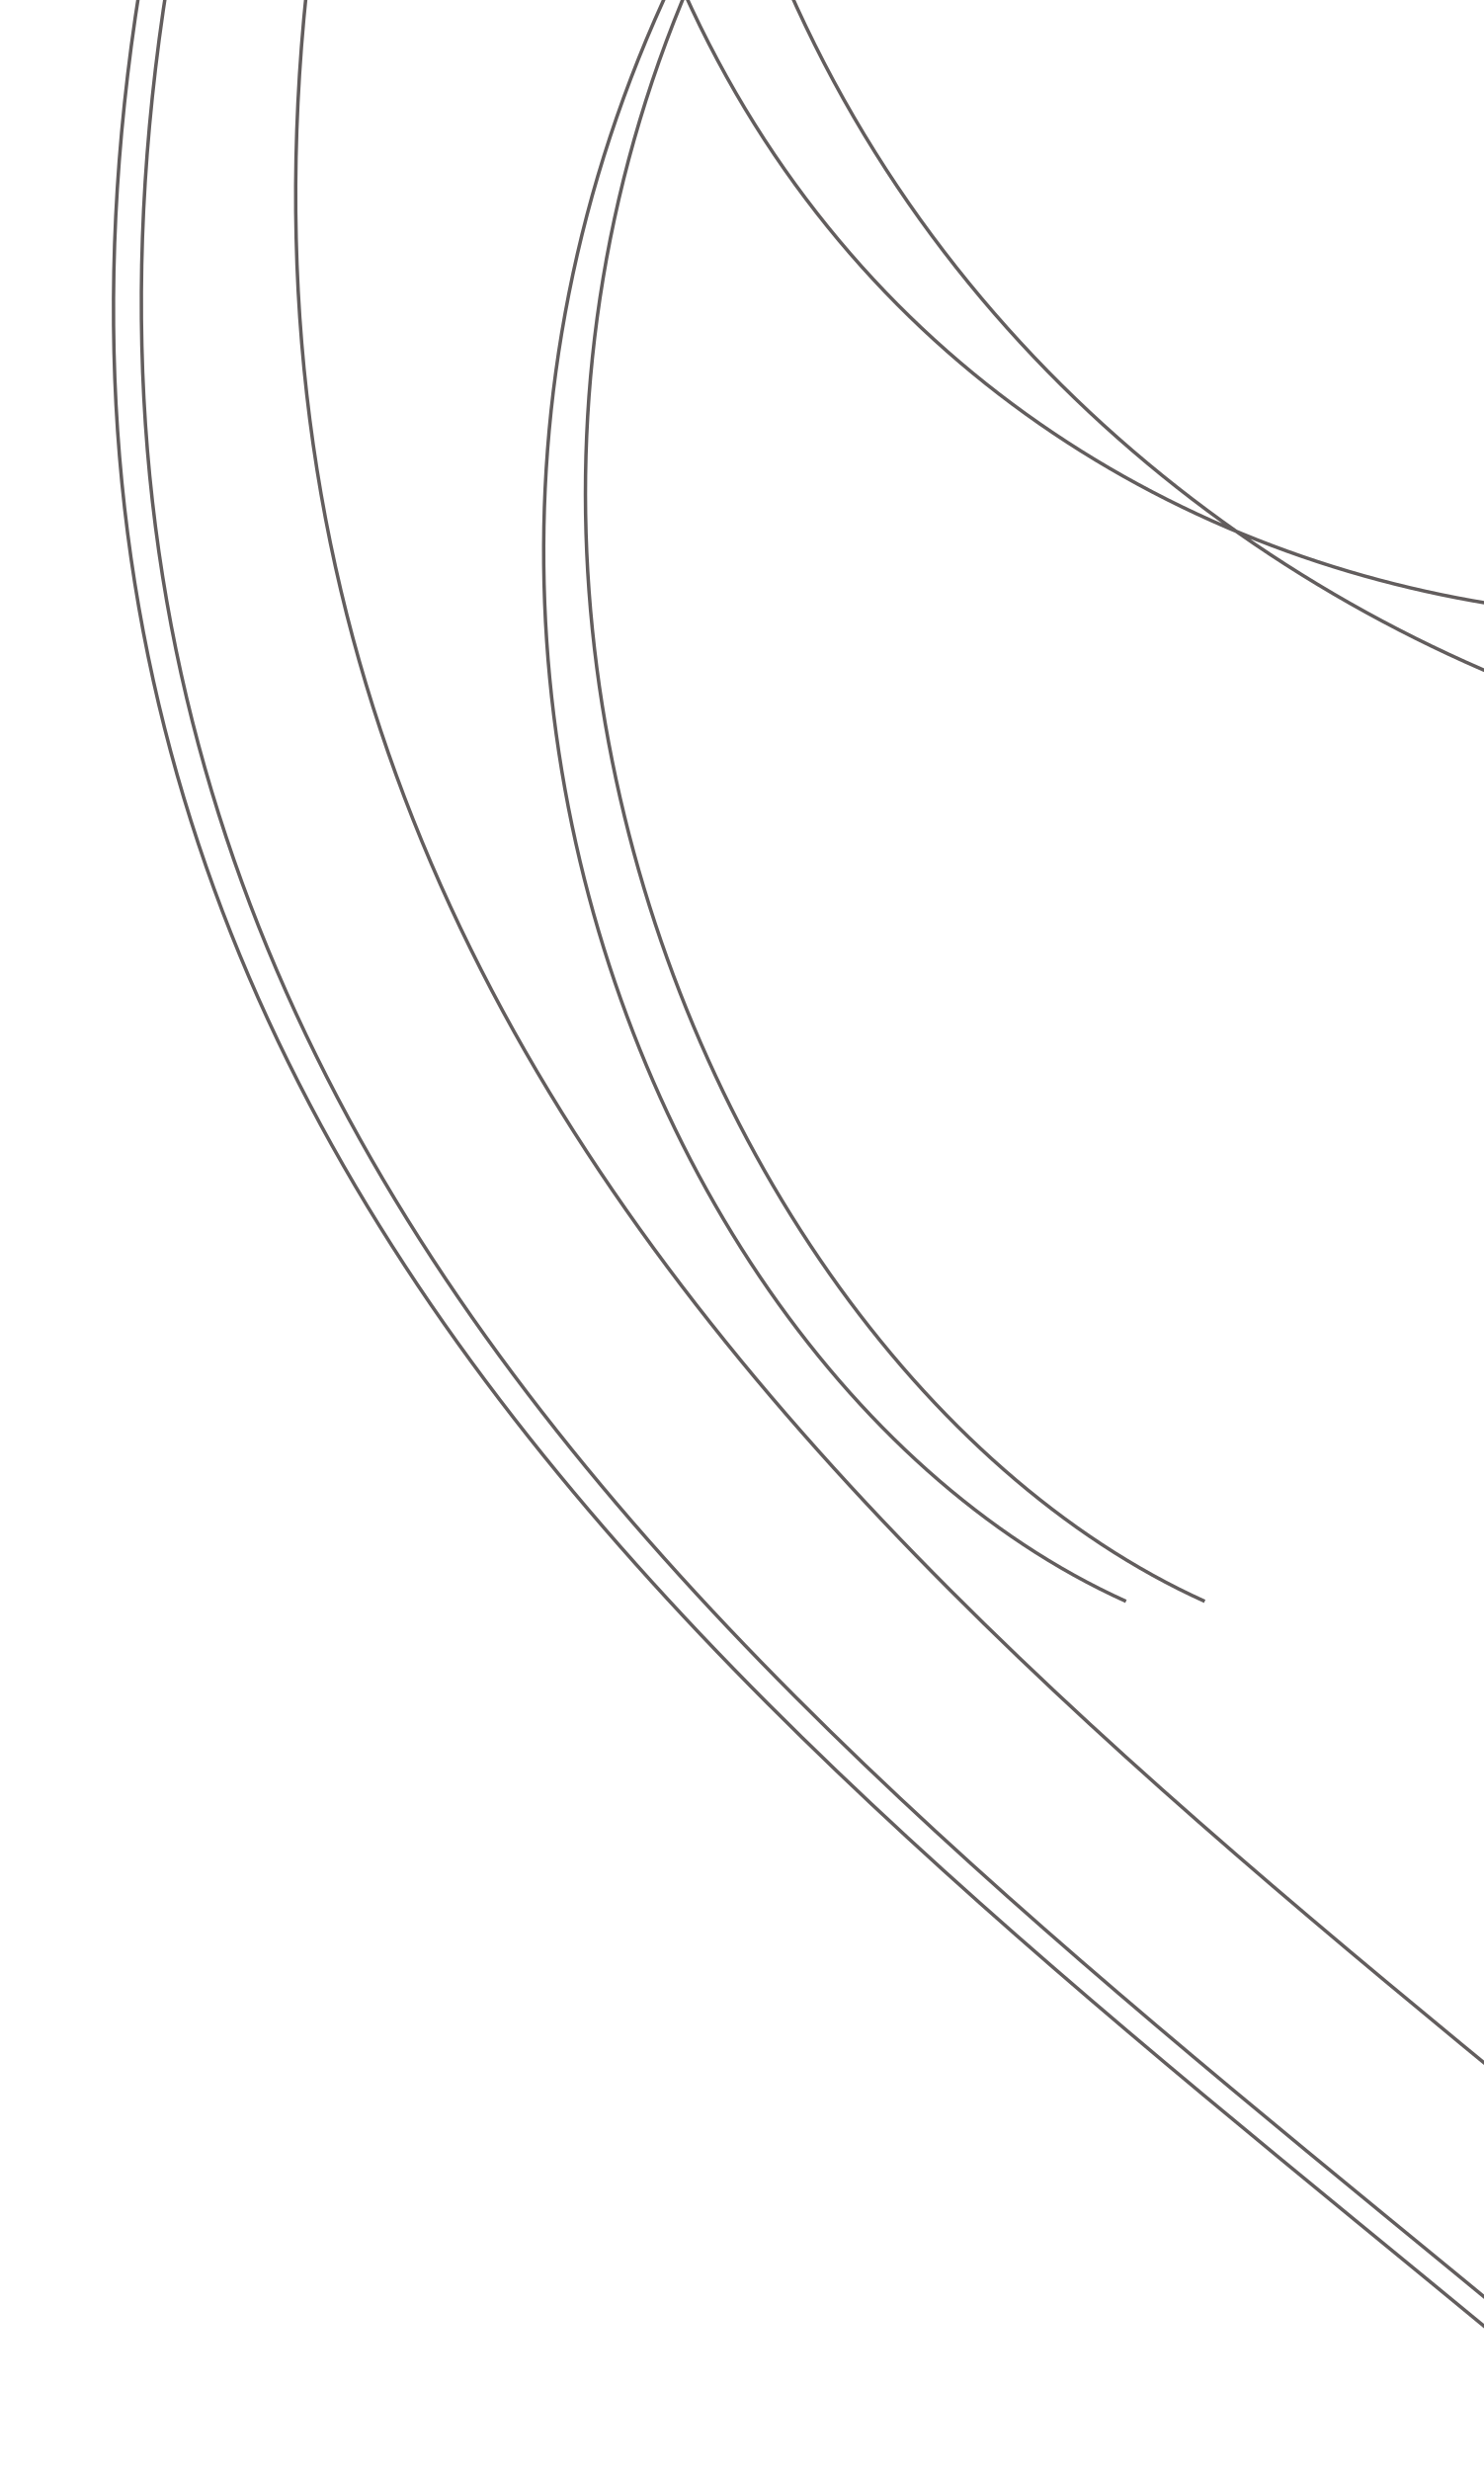
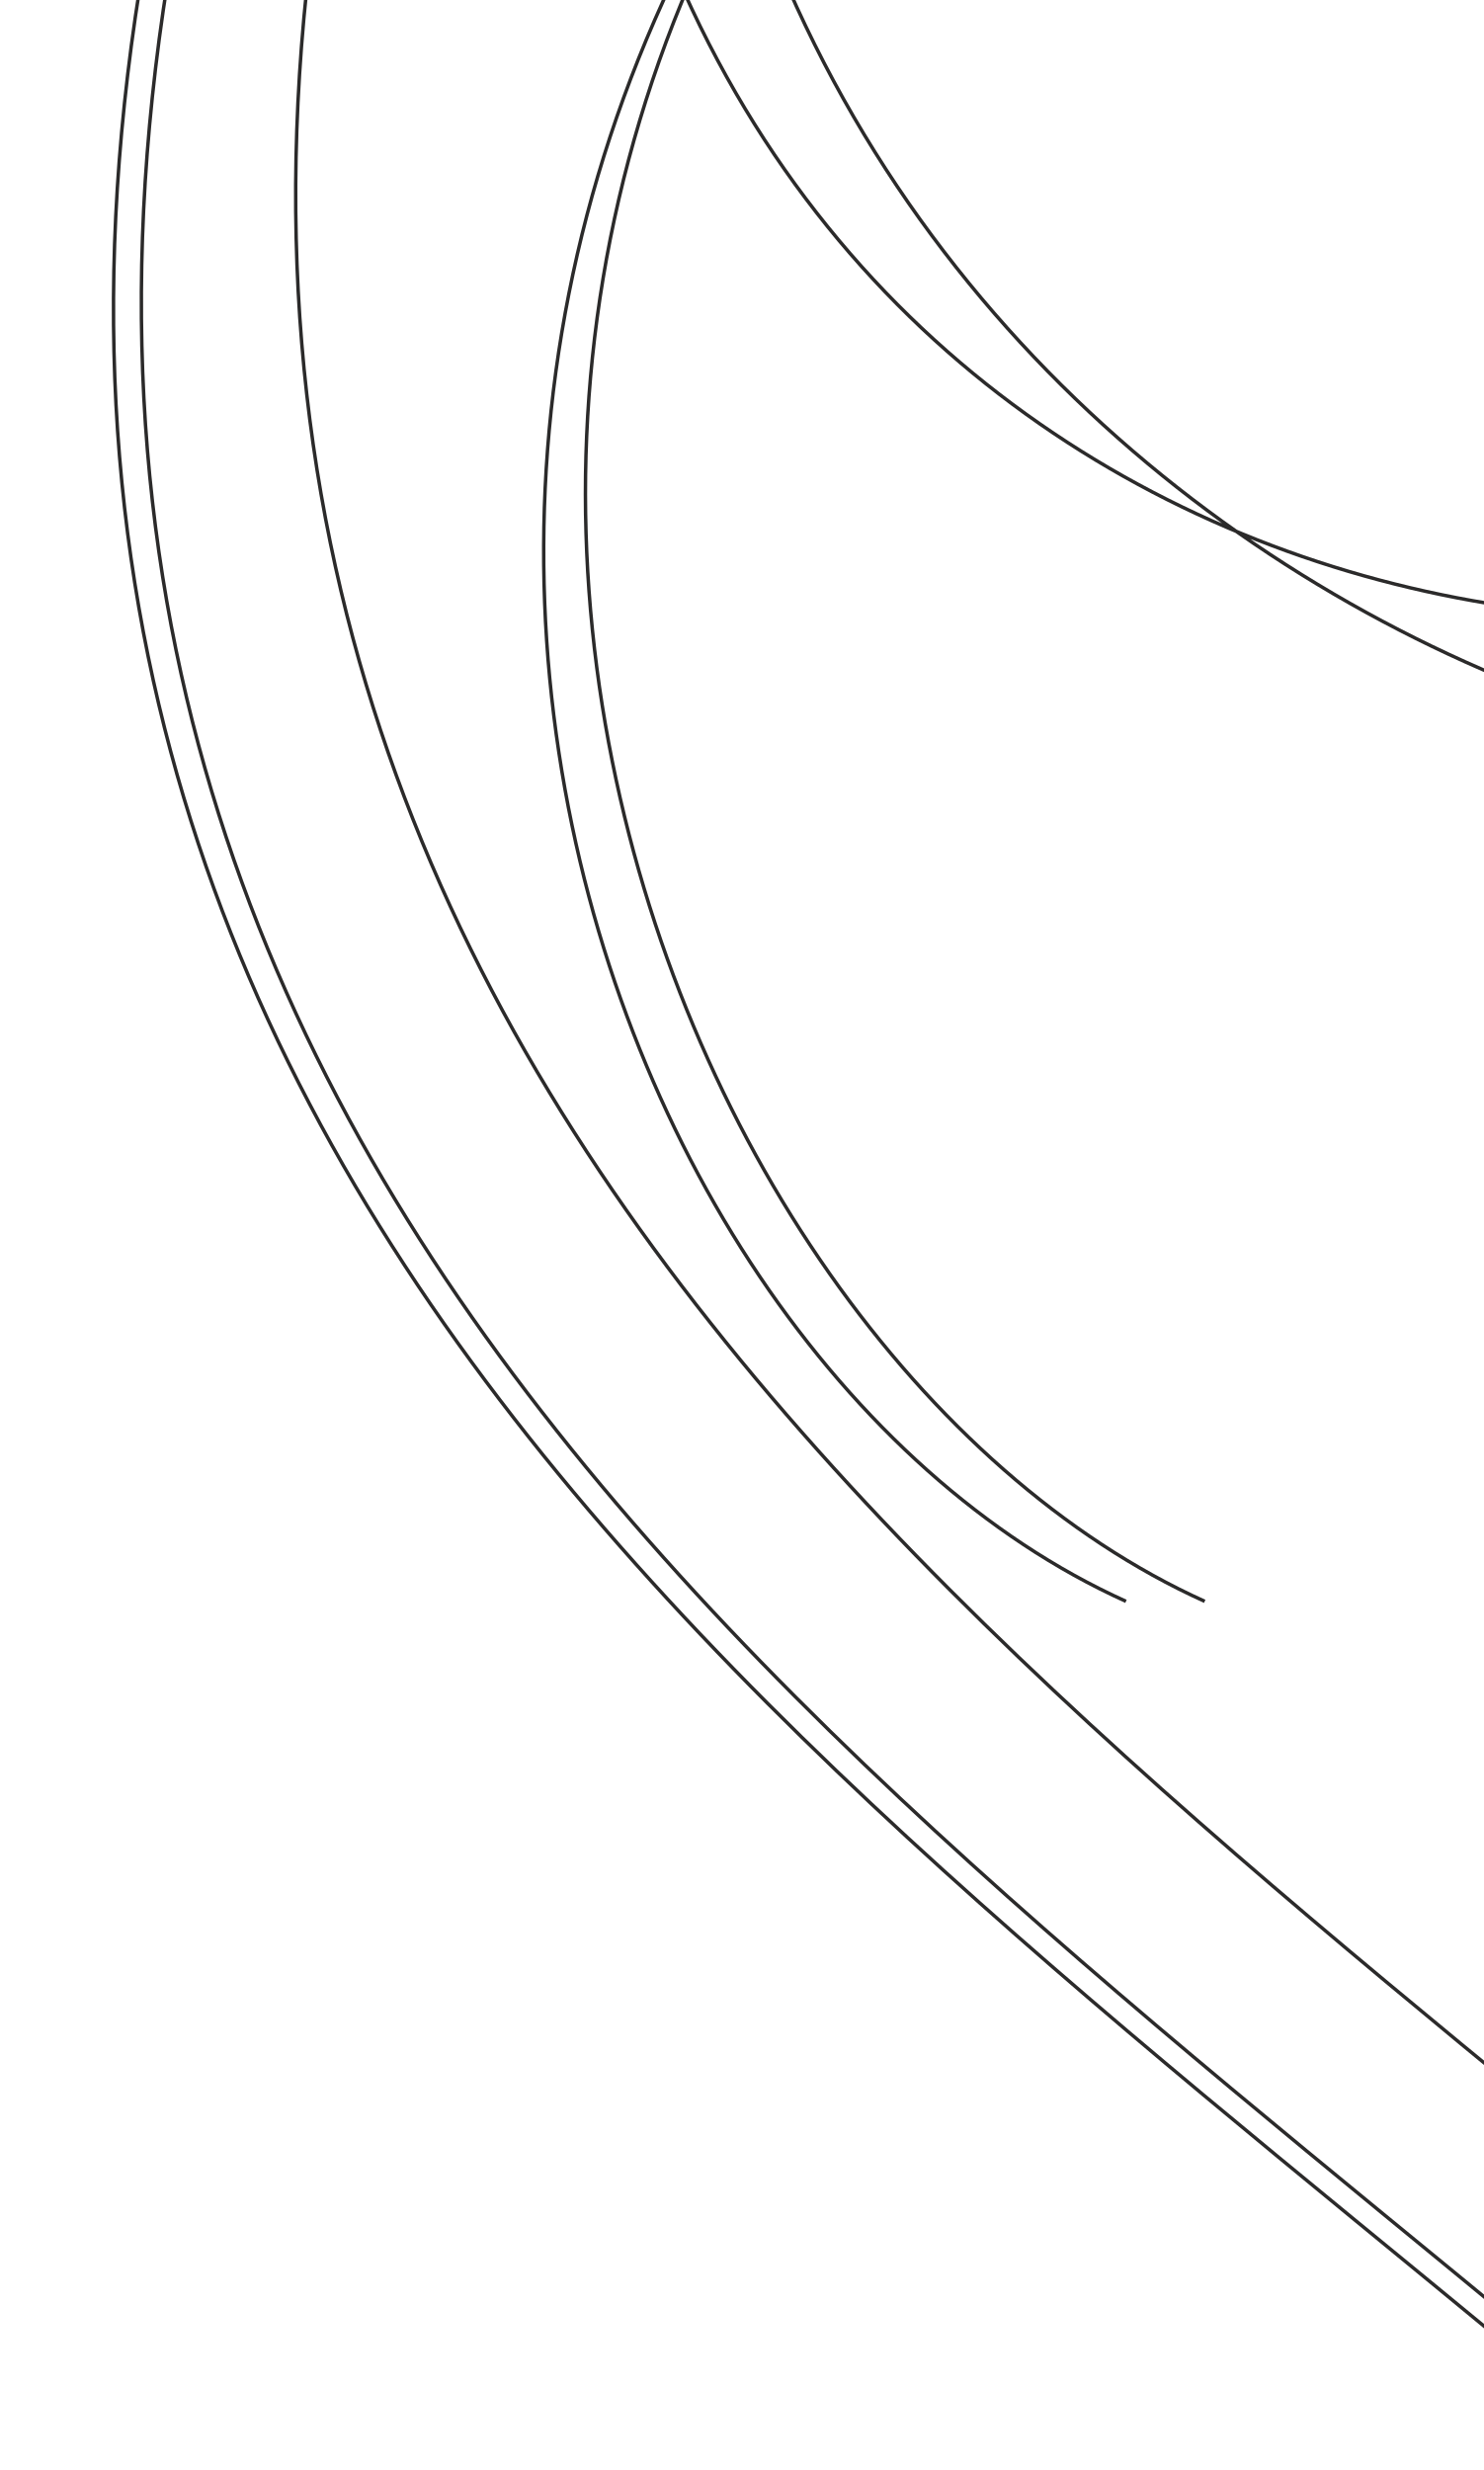
<svg xmlns="http://www.w3.org/2000/svg" viewBox="0 0 857 1427" fill="none">
-   <path d="M195.458 -125.316C45.905 623.469 607.487 974.559 1061.66 1360.96" stroke="#625d5d" stroke-width="2" />
-   <path d="M106.304 -63.404C-43.248 685.381 518.333 1036.47 972.502 1422.88" stroke="#625d5d" stroke-width="2" />
-   <path d="M90.208 -59.689C-59.345 689.096 502.237 1040.19 956.405 1426.59" stroke="#625d5d" stroke-width="2" />
-   <path d="M577.529 -267.5C124.952 160.931 326.702 779.03 650.503 925.143M589.512 -279.047C136.935 149.384 372.2 779.03 696 925.143" stroke="#625d5d" stroke-width="2" />
-   <path d="M329.233 -350.982C323.075 272.188 858.547 447.875 1188.57 316.429M389.509 -342.719C383.352 280.451 999.727 548.565 1329.75 417.119" stroke="#625d5d" stroke-width="2" />
+   <path d="M195.458 -125.316C45.905 623.469 607.487 974.559 1061.66 1360.96" stroke="#2b2a2a" stroke-width="2" />
+   <path d="M106.304 -63.404C-43.248 685.381 518.333 1036.47 972.502 1422.88" stroke="#2b2a2a" stroke-width="2" />
+   <path d="M90.208 -59.689C-59.345 689.096 502.237 1040.19 956.405 1426.59" stroke="#2b2a2a" stroke-width="2" />
+   <path d="M577.529 -267.5C124.952 160.931 326.702 779.03 650.503 925.143M589.512 -279.047C136.935 149.384 372.2 779.03 696 925.143" stroke="#2b2a2a" stroke-width="2" />
+   <path d="M329.233 -350.982C323.075 272.188 858.547 447.875 1188.57 316.429M389.509 -342.719C383.352 280.451 999.727 548.565 1329.75 417.119" stroke="#2b2a2a" stroke-width="2" />
</svg>
